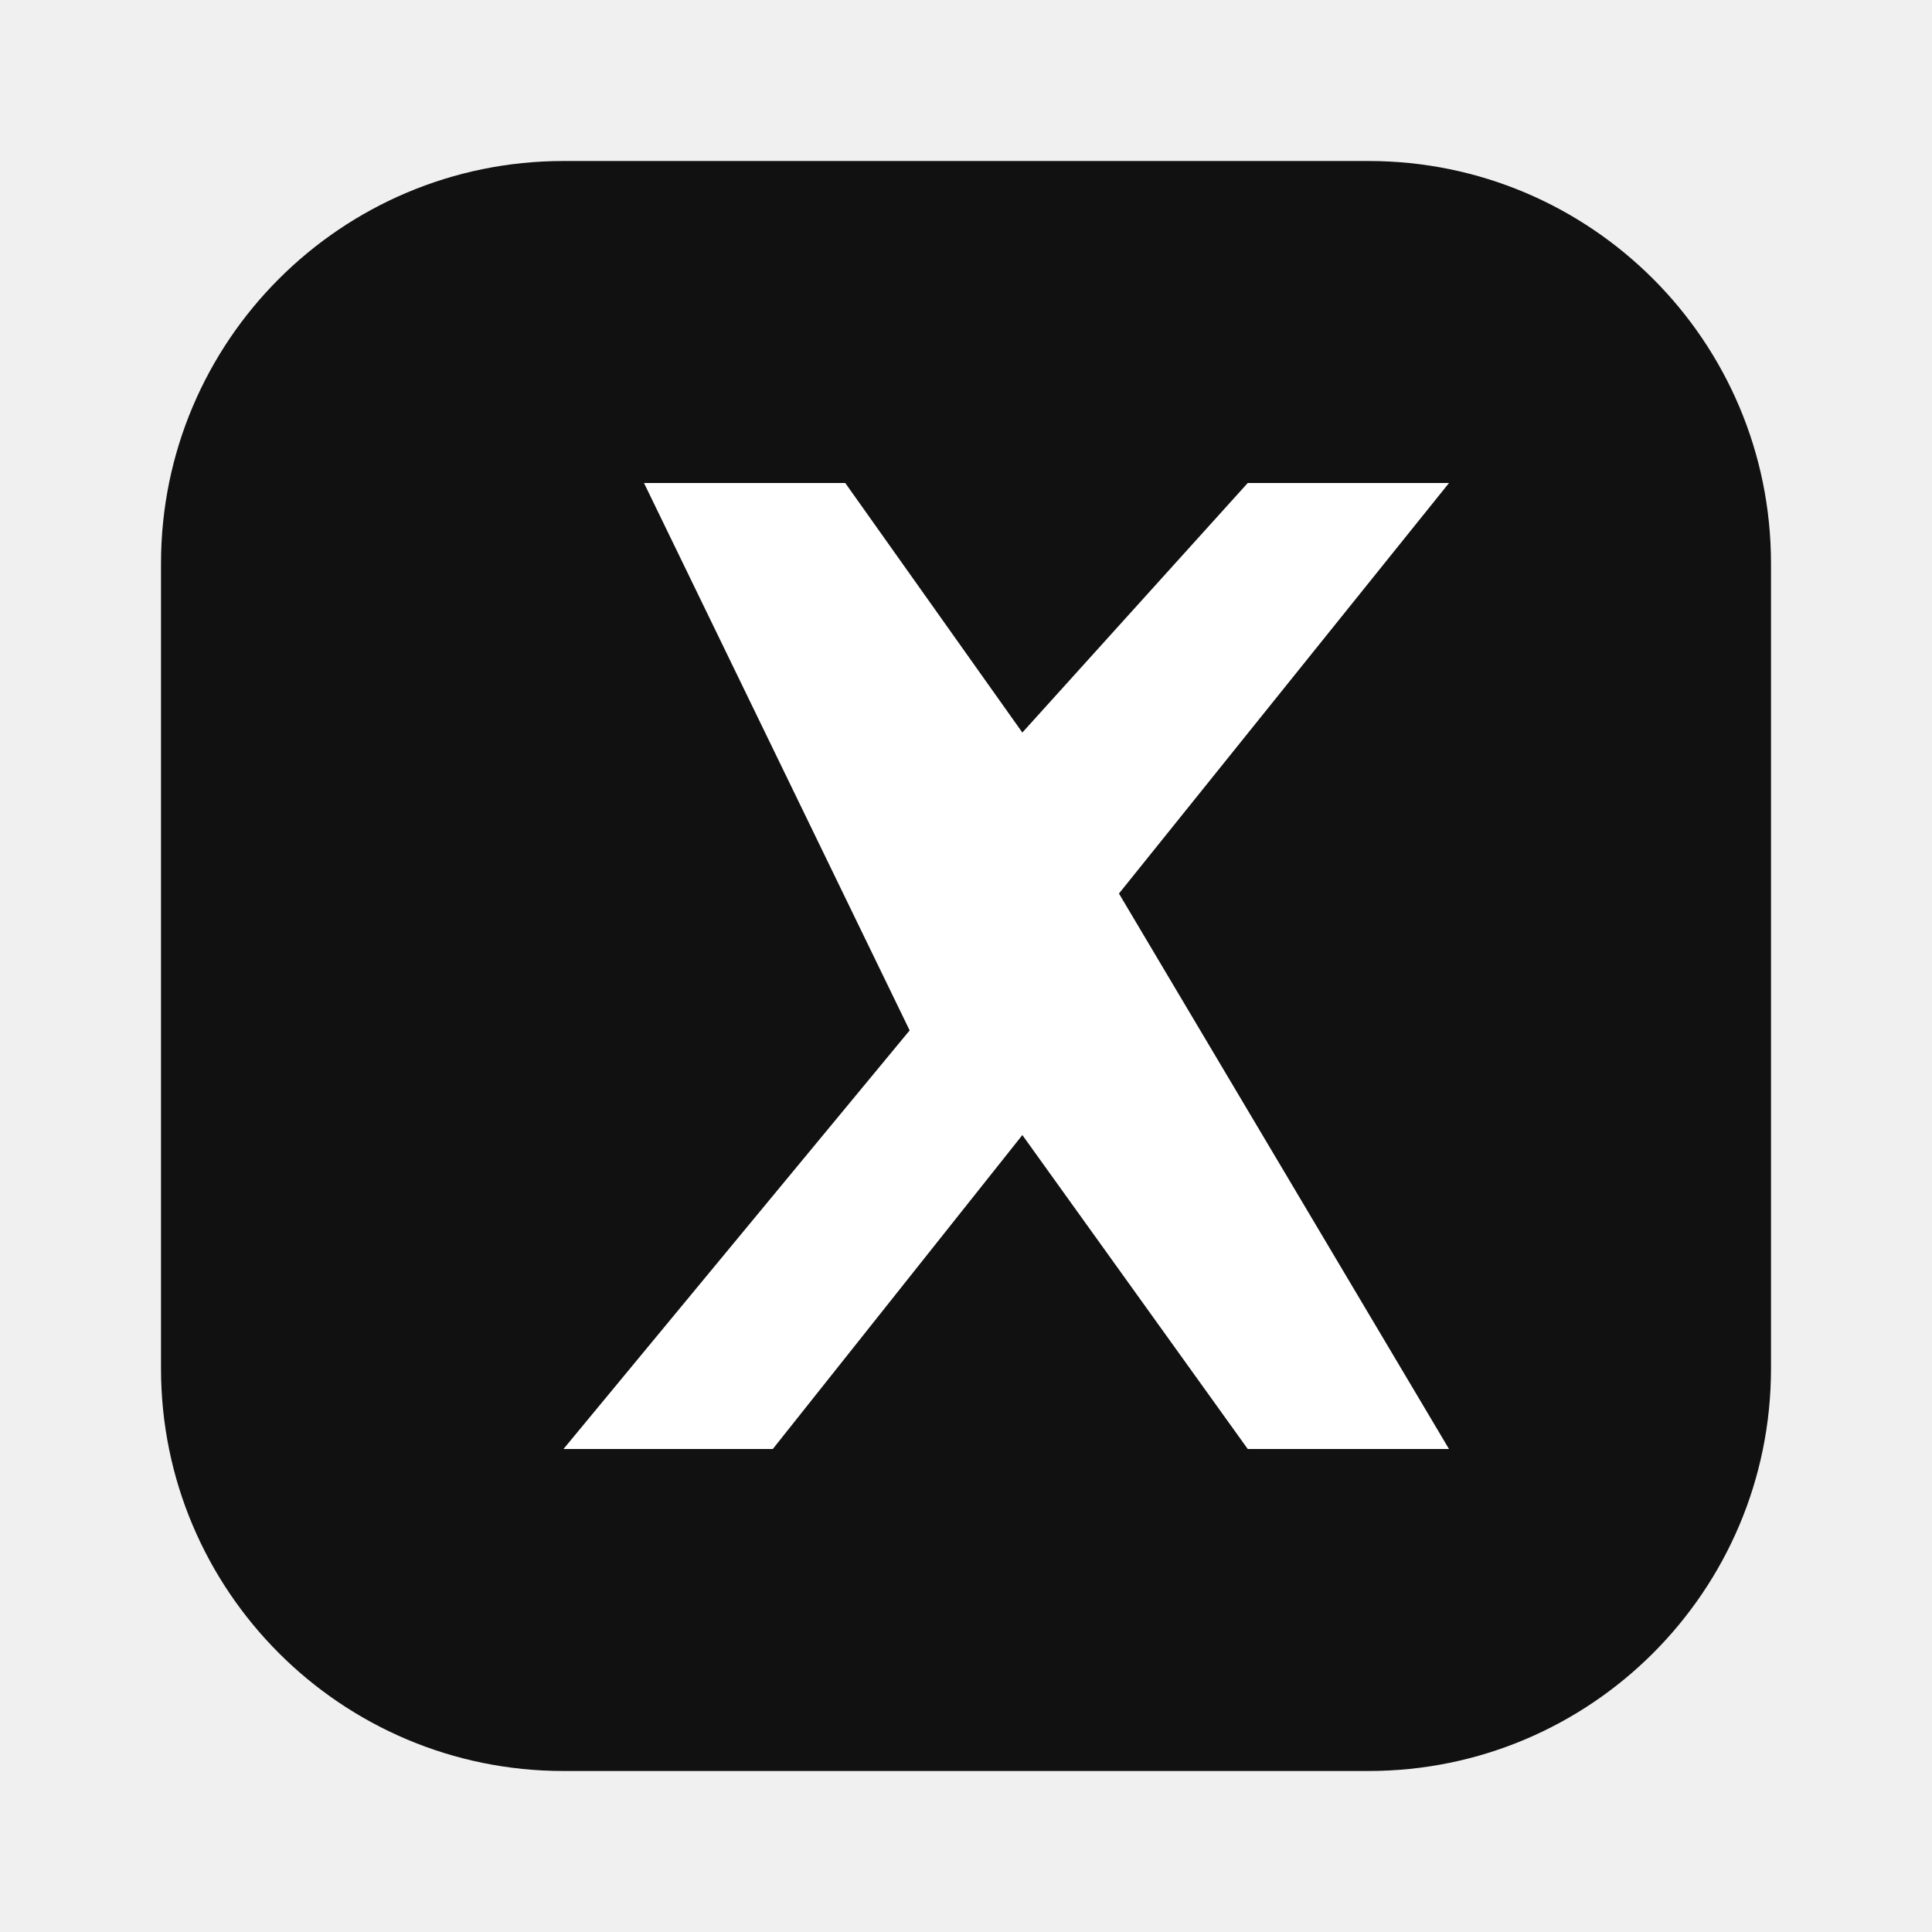
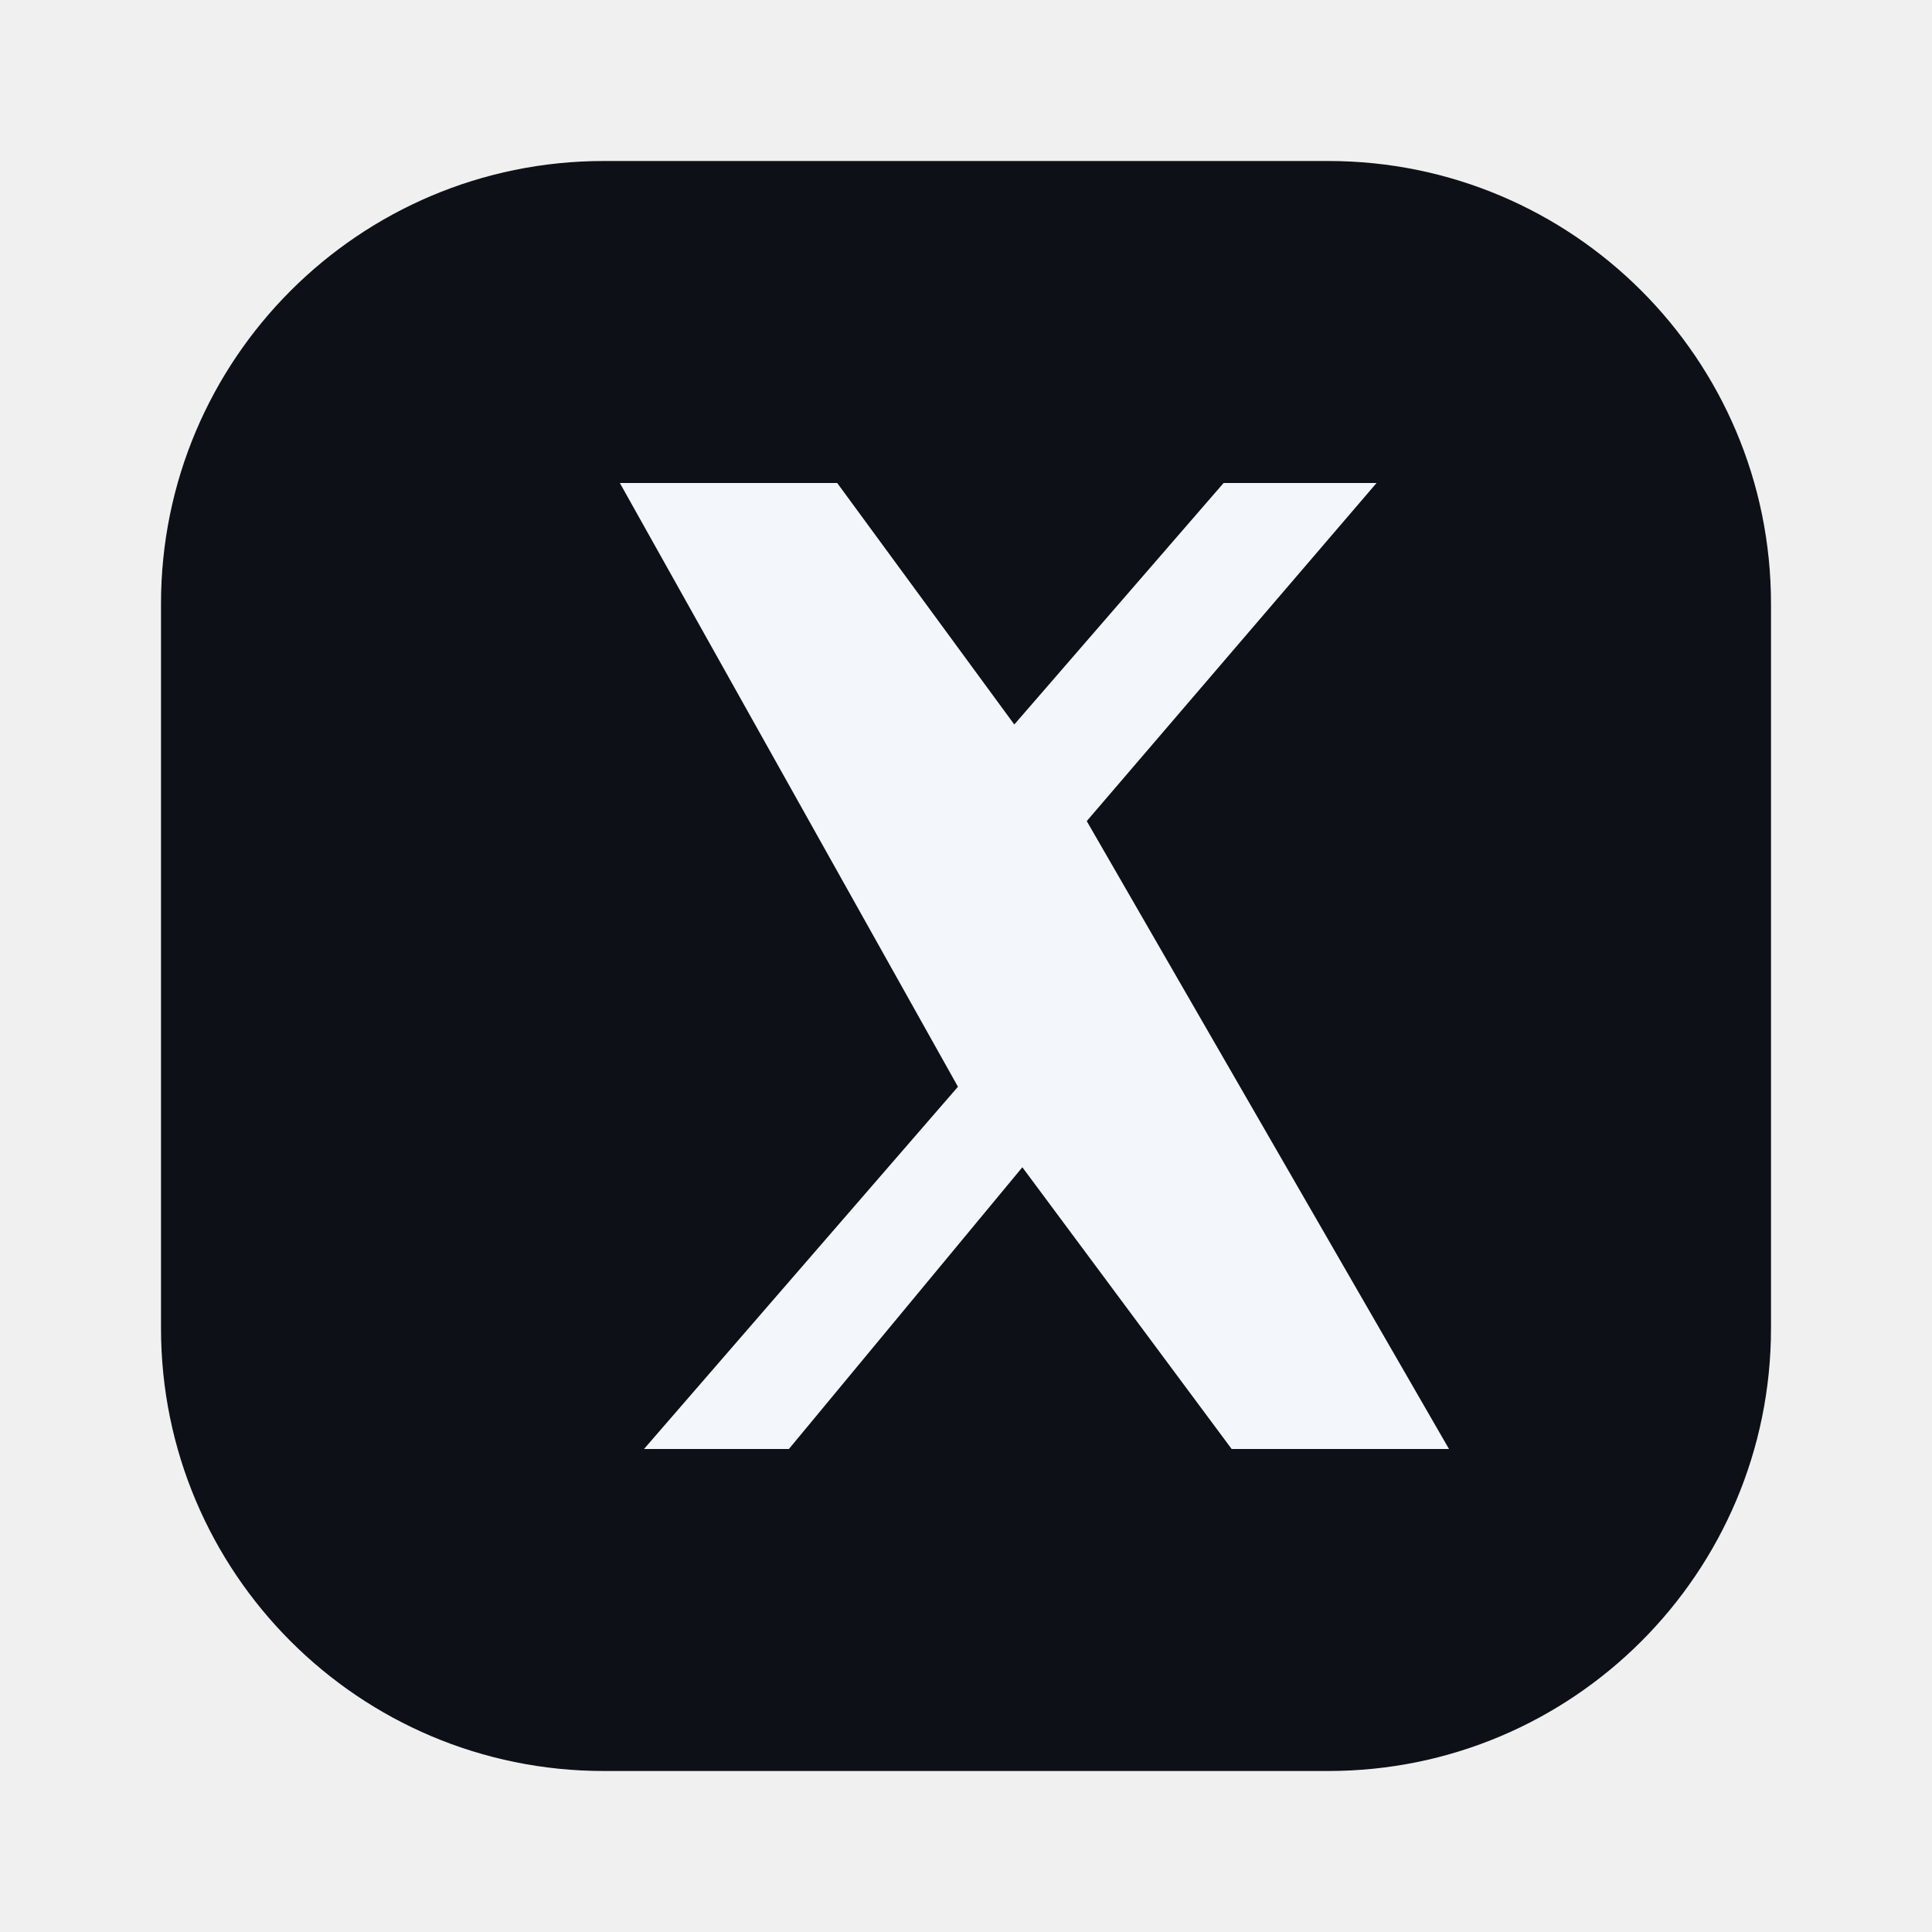
- <svg xmlns="http://www.w3.org/2000/svg" viewBox="0 0 24 24" aria-hidden="true">
-   <rect x="2" y="2" width="20" height="20" rx="5" fill="#111" />
-   <path fill="#fff" d="M8 6h2.5l2.2 3.1L15.5 6H18l-4.1 5.1L18 18h-2.5l-2.8-3.9L9.6 18H7l4.3-5.2z" />
+ <svg xmlns="http://www.w3.org/2000/svg" viewBox="0 0 24 24" role="img" aria-label="X">
+   <rect x="2" y="2" width="20" height="20" rx="5.5" fill="#0d1117" />
+   <path fill="#f3f6fb" d="M7.7 6h2.7l2.2 3 2.6-3h1.9l-3.6 4.2L18 18h-2.7l-2.6-3.5L9.8 18H8l3.9-4.5z" />
</svg>
